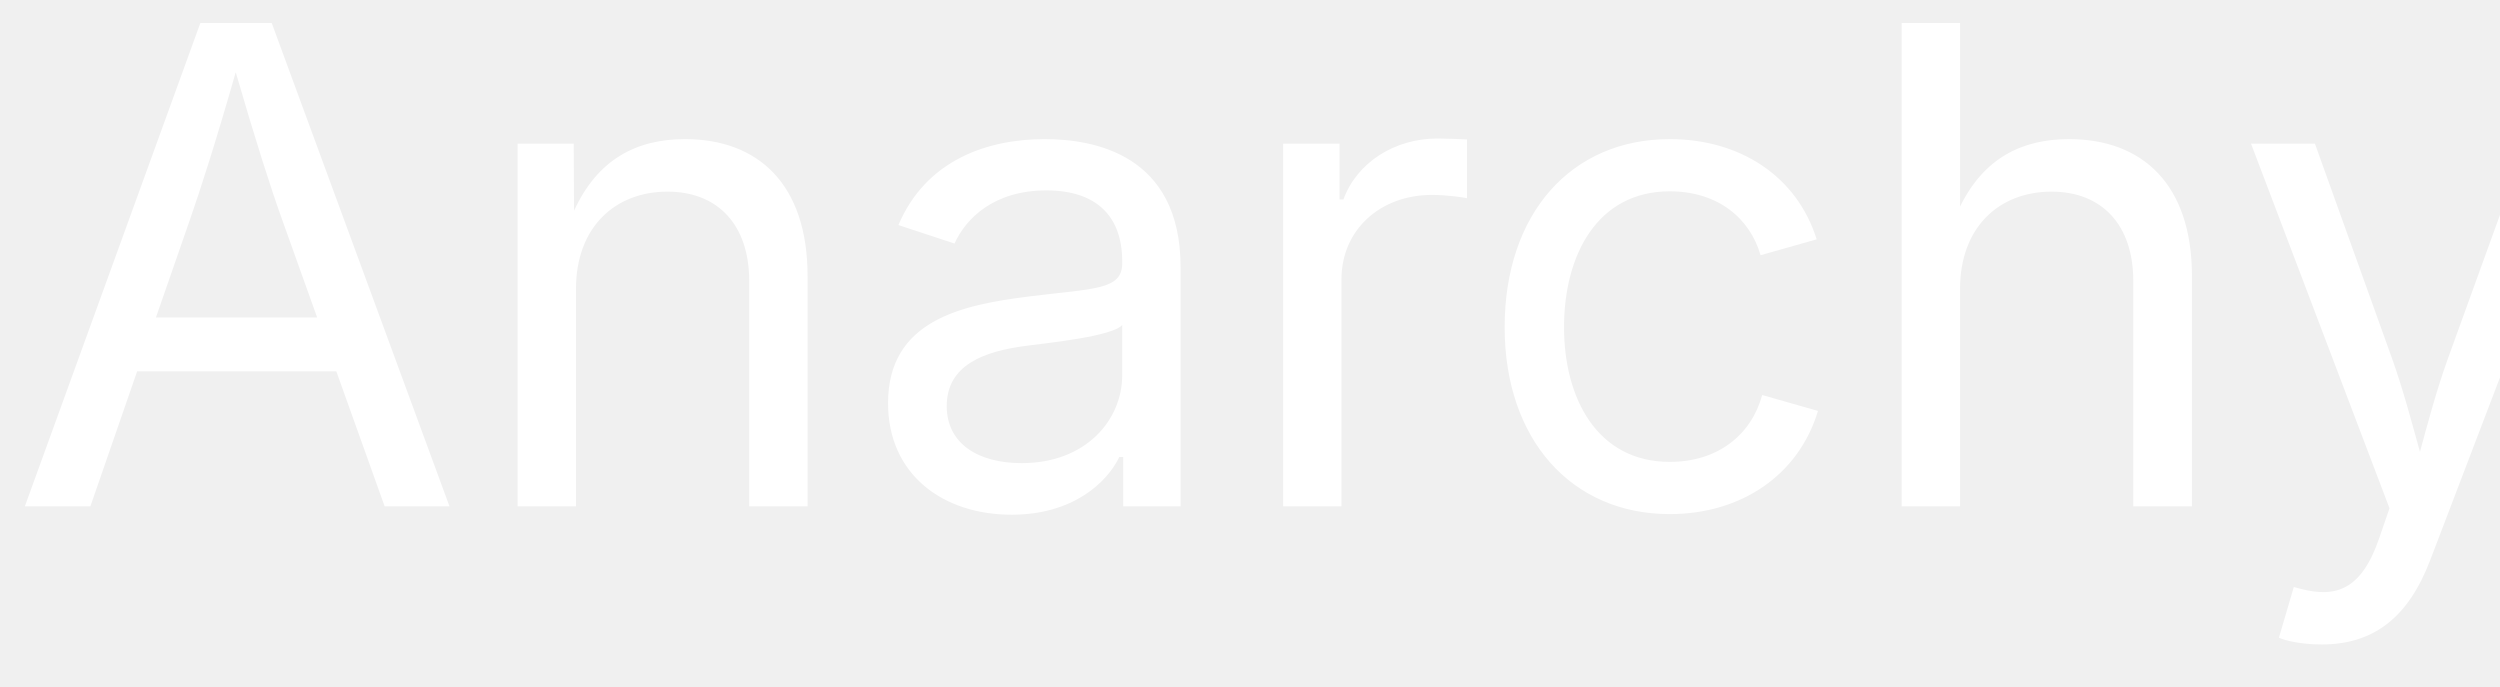
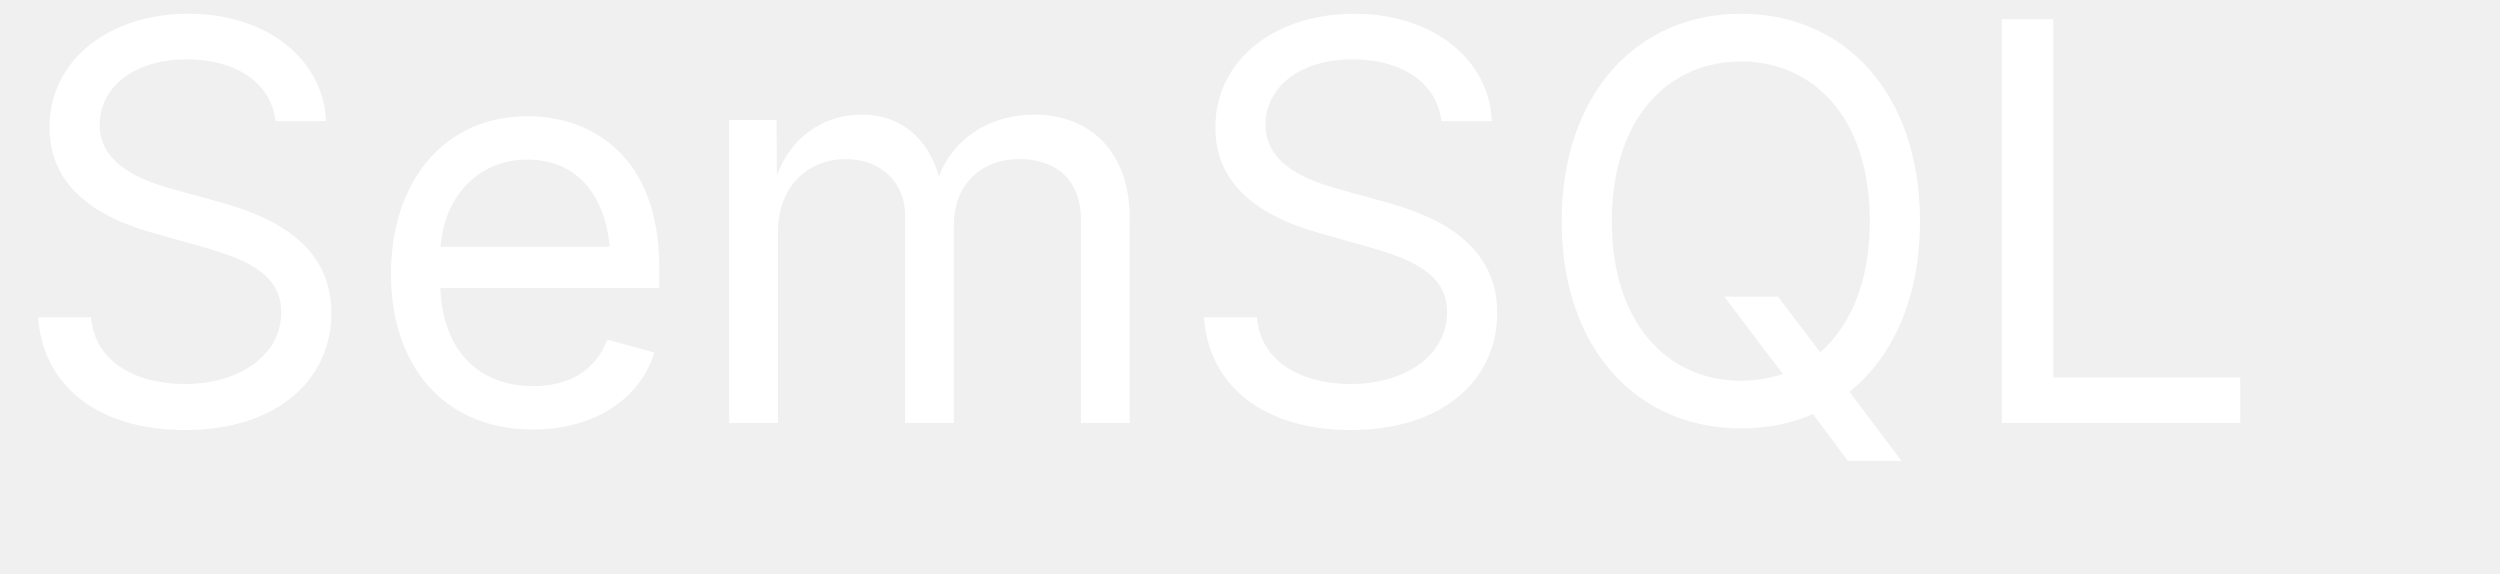
- <svg xmlns="http://www.w3.org/2000/svg" viewBox="0 178.222 501.284 137.749">
+ <svg xmlns="http://www.w3.org/2000/svg" viewBox="0 178.222 600 137.749">
  <defs>
    <style>
      @font-face {
        font-family: 'Inter';
        src: url('https://fonts.gstatic.com/s/inter/v12/UcCO3FwrMBGBwaW0s1Y-FFM5gA.ttf') format('truetype');
      }
      text {
        fill: #fff;
        font-family: 'Inter', sans-serif;
        font-size: 133.2px;
        white-space: pre;
      }
    </style>
  </defs>
-   <text x="1.611" y="279.74">Anarchy</text>
+   <text x="1.611" y="279.74">SemSQL</text>
</svg>
